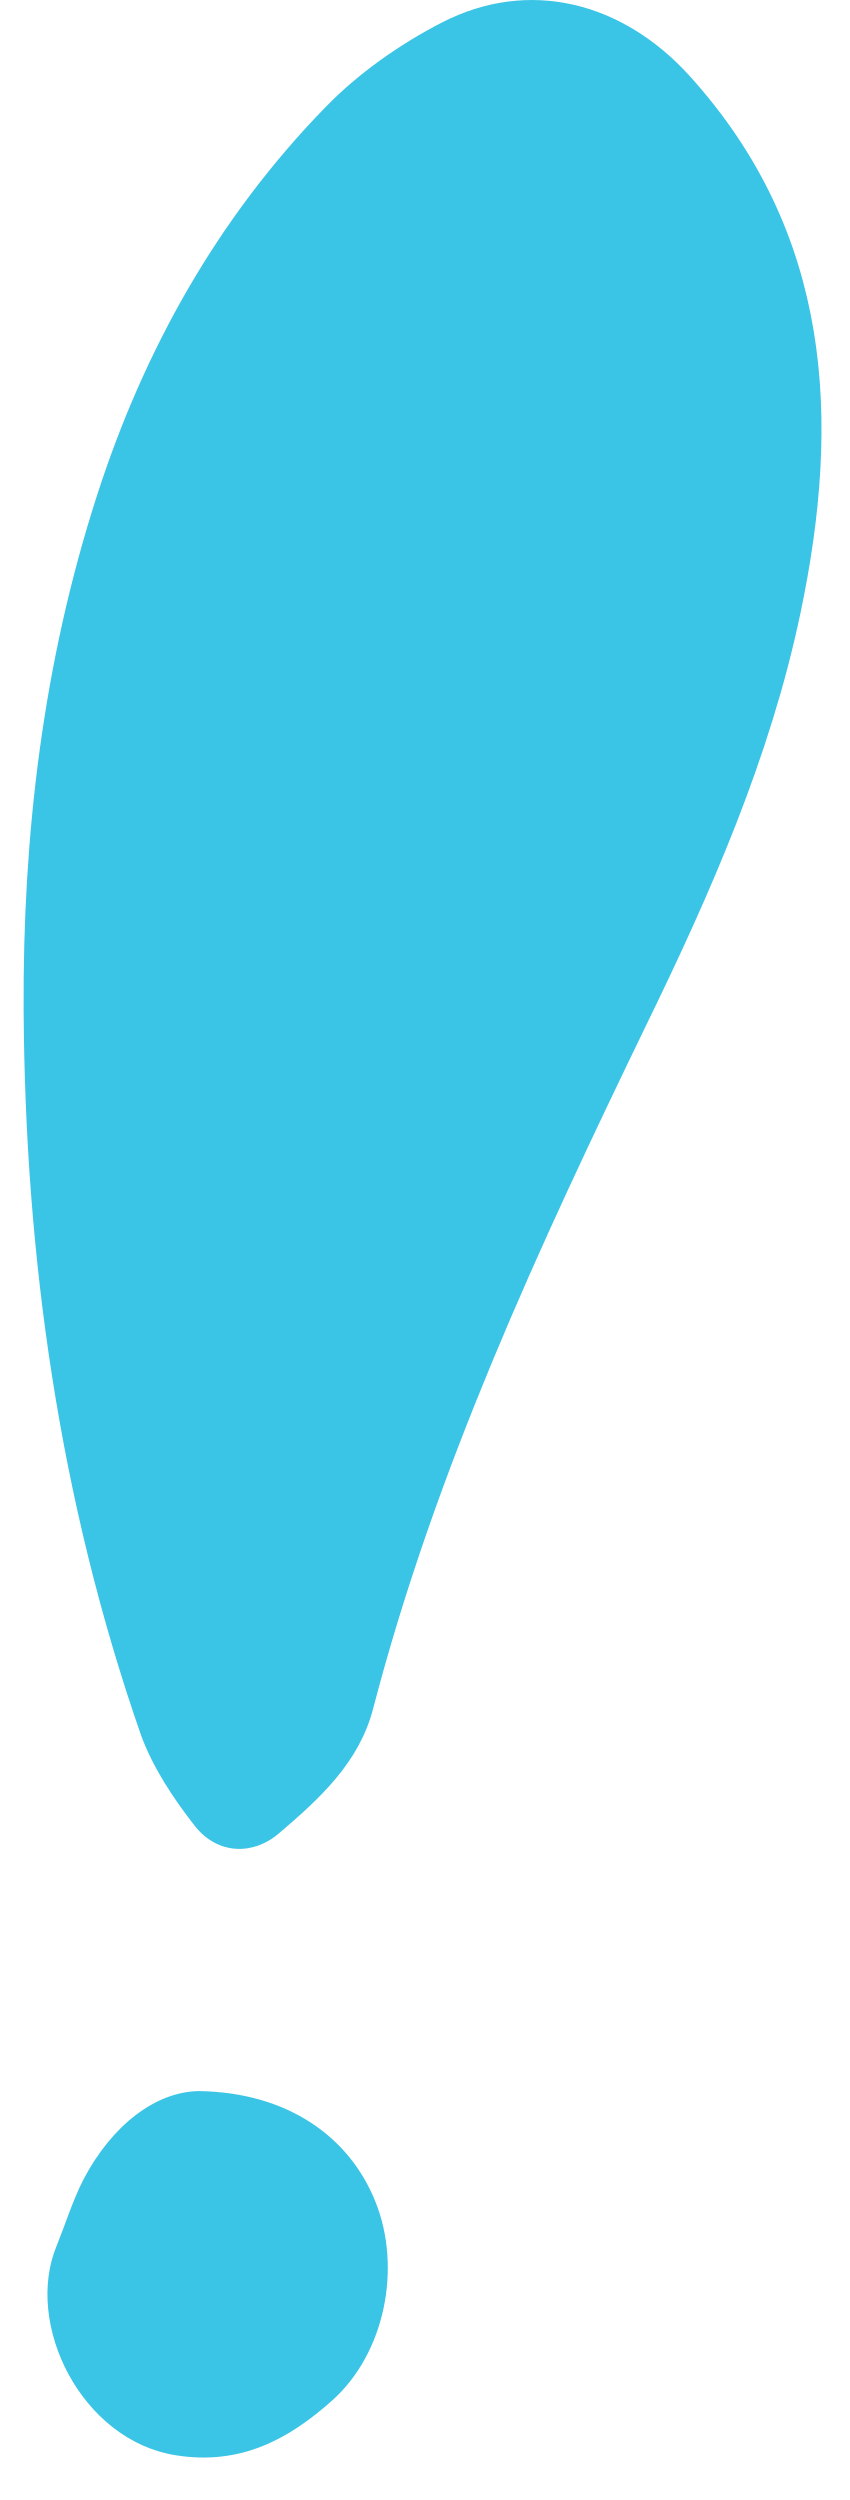
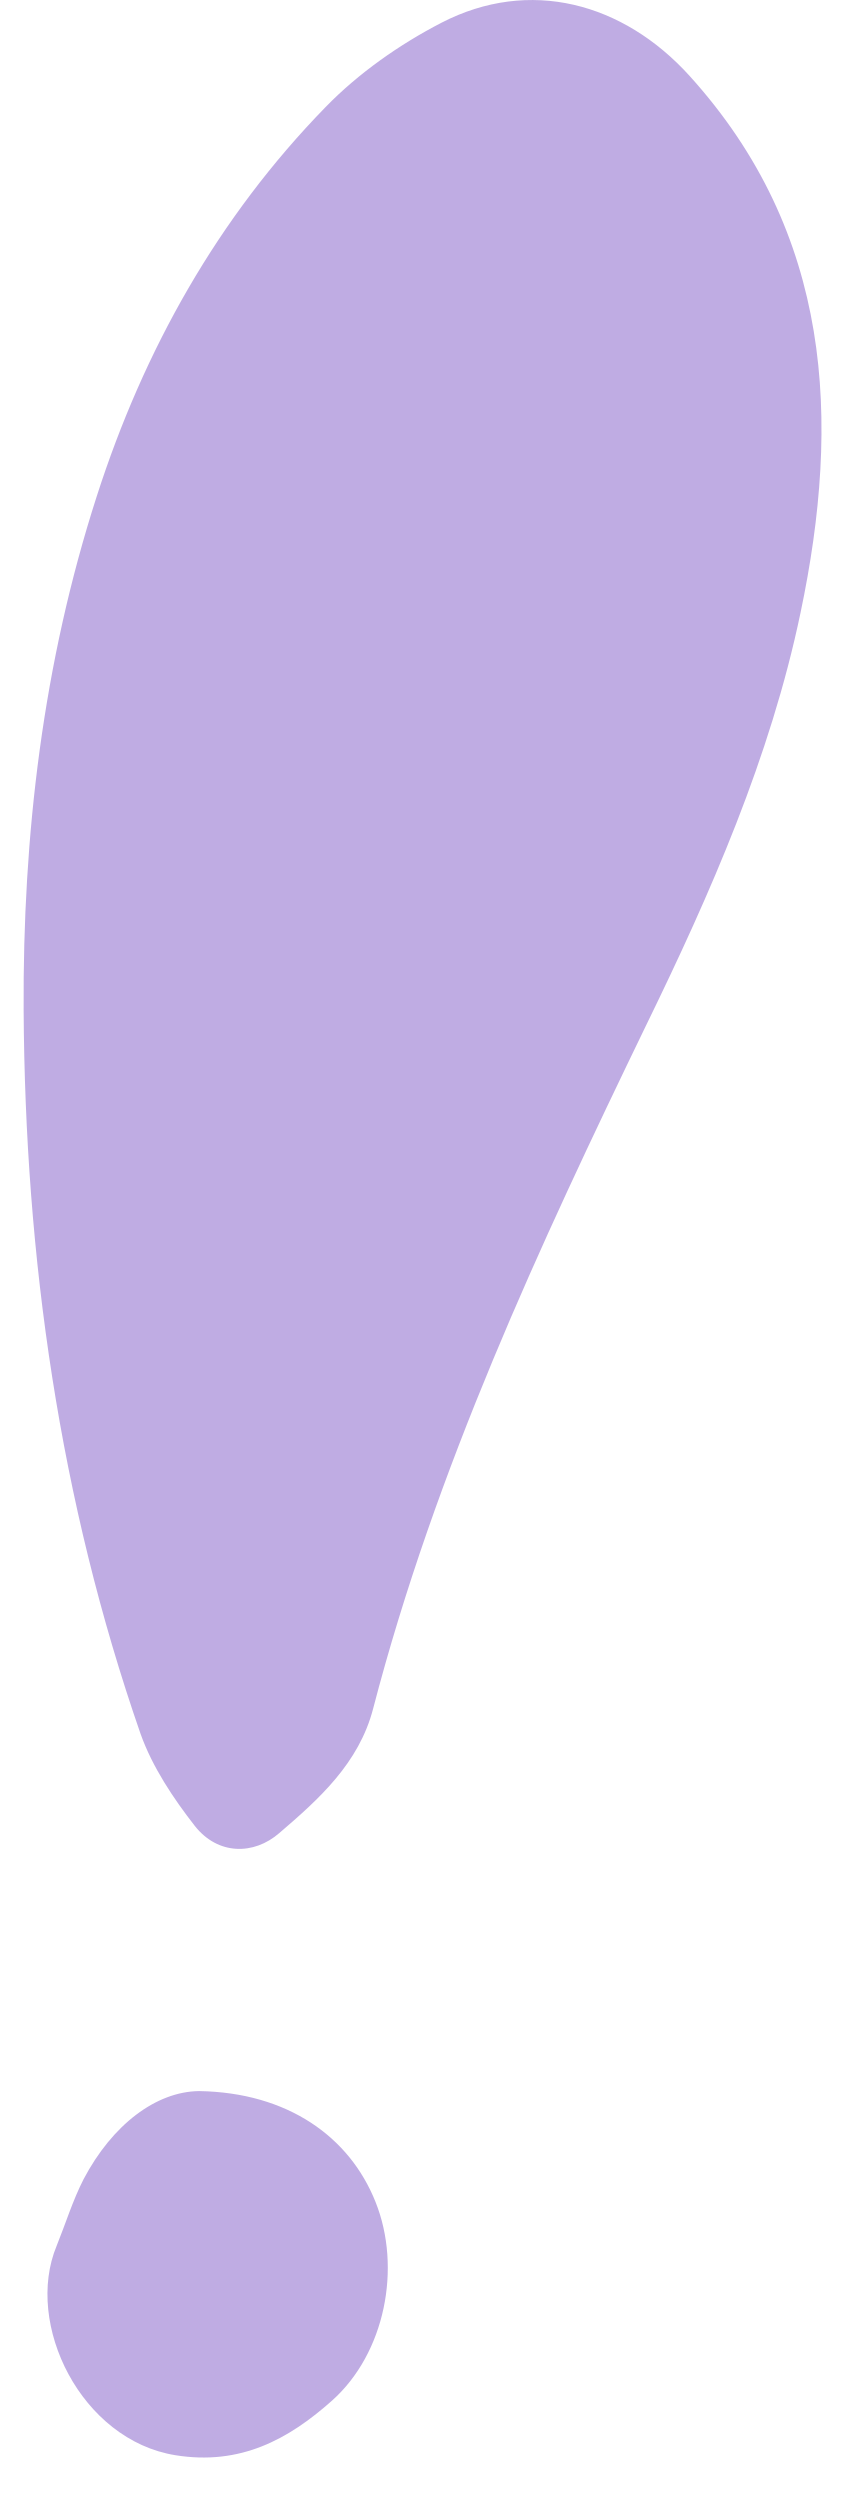
<svg xmlns="http://www.w3.org/2000/svg" width="18" height="53" viewBox="0 0 18 53" fill="none">
-   <path d="M0.501 21.41C0.481 17.701 0.911 14.061 2.051 10.521C3.051 7.411 4.621 4.611 6.901 2.271C7.601 1.551 8.471 0.941 9.361 0.481C11.221 -0.479 13.211 0.051 14.621 1.611C17.641 4.951 17.831 8.901 16.971 12.991C16.331 16.051 15.071 18.921 13.701 21.73C11.431 26.421 9.231 31.151 7.911 36.221C7.611 37.38 6.761 38.141 5.921 38.861C5.381 39.331 4.621 39.331 4.131 38.711C3.671 38.121 3.231 37.461 2.981 36.761C1.261 31.811 0.531 26.66 0.501 21.41Z" fill="#3AC4E5" />
-   <path d="M4.221 44.331C6.101 44.361 7.411 45.301 7.961 46.681C8.521 48.081 8.161 49.891 7.041 50.891C6.111 51.721 5.091 52.271 3.721 52.051C1.721 51.731 0.511 49.271 1.201 47.611C1.391 47.141 1.541 46.651 1.771 46.201C2.381 45.041 3.311 44.341 4.221 44.331Z" fill="#3AC4E5" />
+   <path d="M0.501 21.41C0.481 17.701 0.911 14.061 2.051 10.521C3.051 7.411 4.621 4.611 6.901 2.271C7.601 1.551 8.471 0.941 9.361 0.481C11.221 -0.479 13.211 0.051 14.621 1.611C17.641 4.951 17.831 8.901 16.971 12.991C16.331 16.051 15.071 18.921 13.701 21.73C11.431 26.421 9.231 31.151 7.911 36.221C7.611 37.38 6.761 38.141 5.921 38.861C5.381 39.331 4.621 39.331 4.131 38.711C3.671 38.121 3.231 37.461 2.981 36.761C1.261 31.811 0.531 26.66 0.501 21.41Z" fill="#BFACE3" />
+   <path d="M4.221 44.331C6.101 44.361 7.411 45.301 7.961 46.681C8.521 48.081 8.161 49.891 7.041 50.891C6.111 51.721 5.091 52.271 3.721 52.051C1.721 51.731 0.511 49.271 1.201 47.611C1.391 47.141 1.541 46.651 1.771 46.201C2.381 45.041 3.311 44.341 4.221 44.331Z" fill="#BFACE3" />
</svg>
